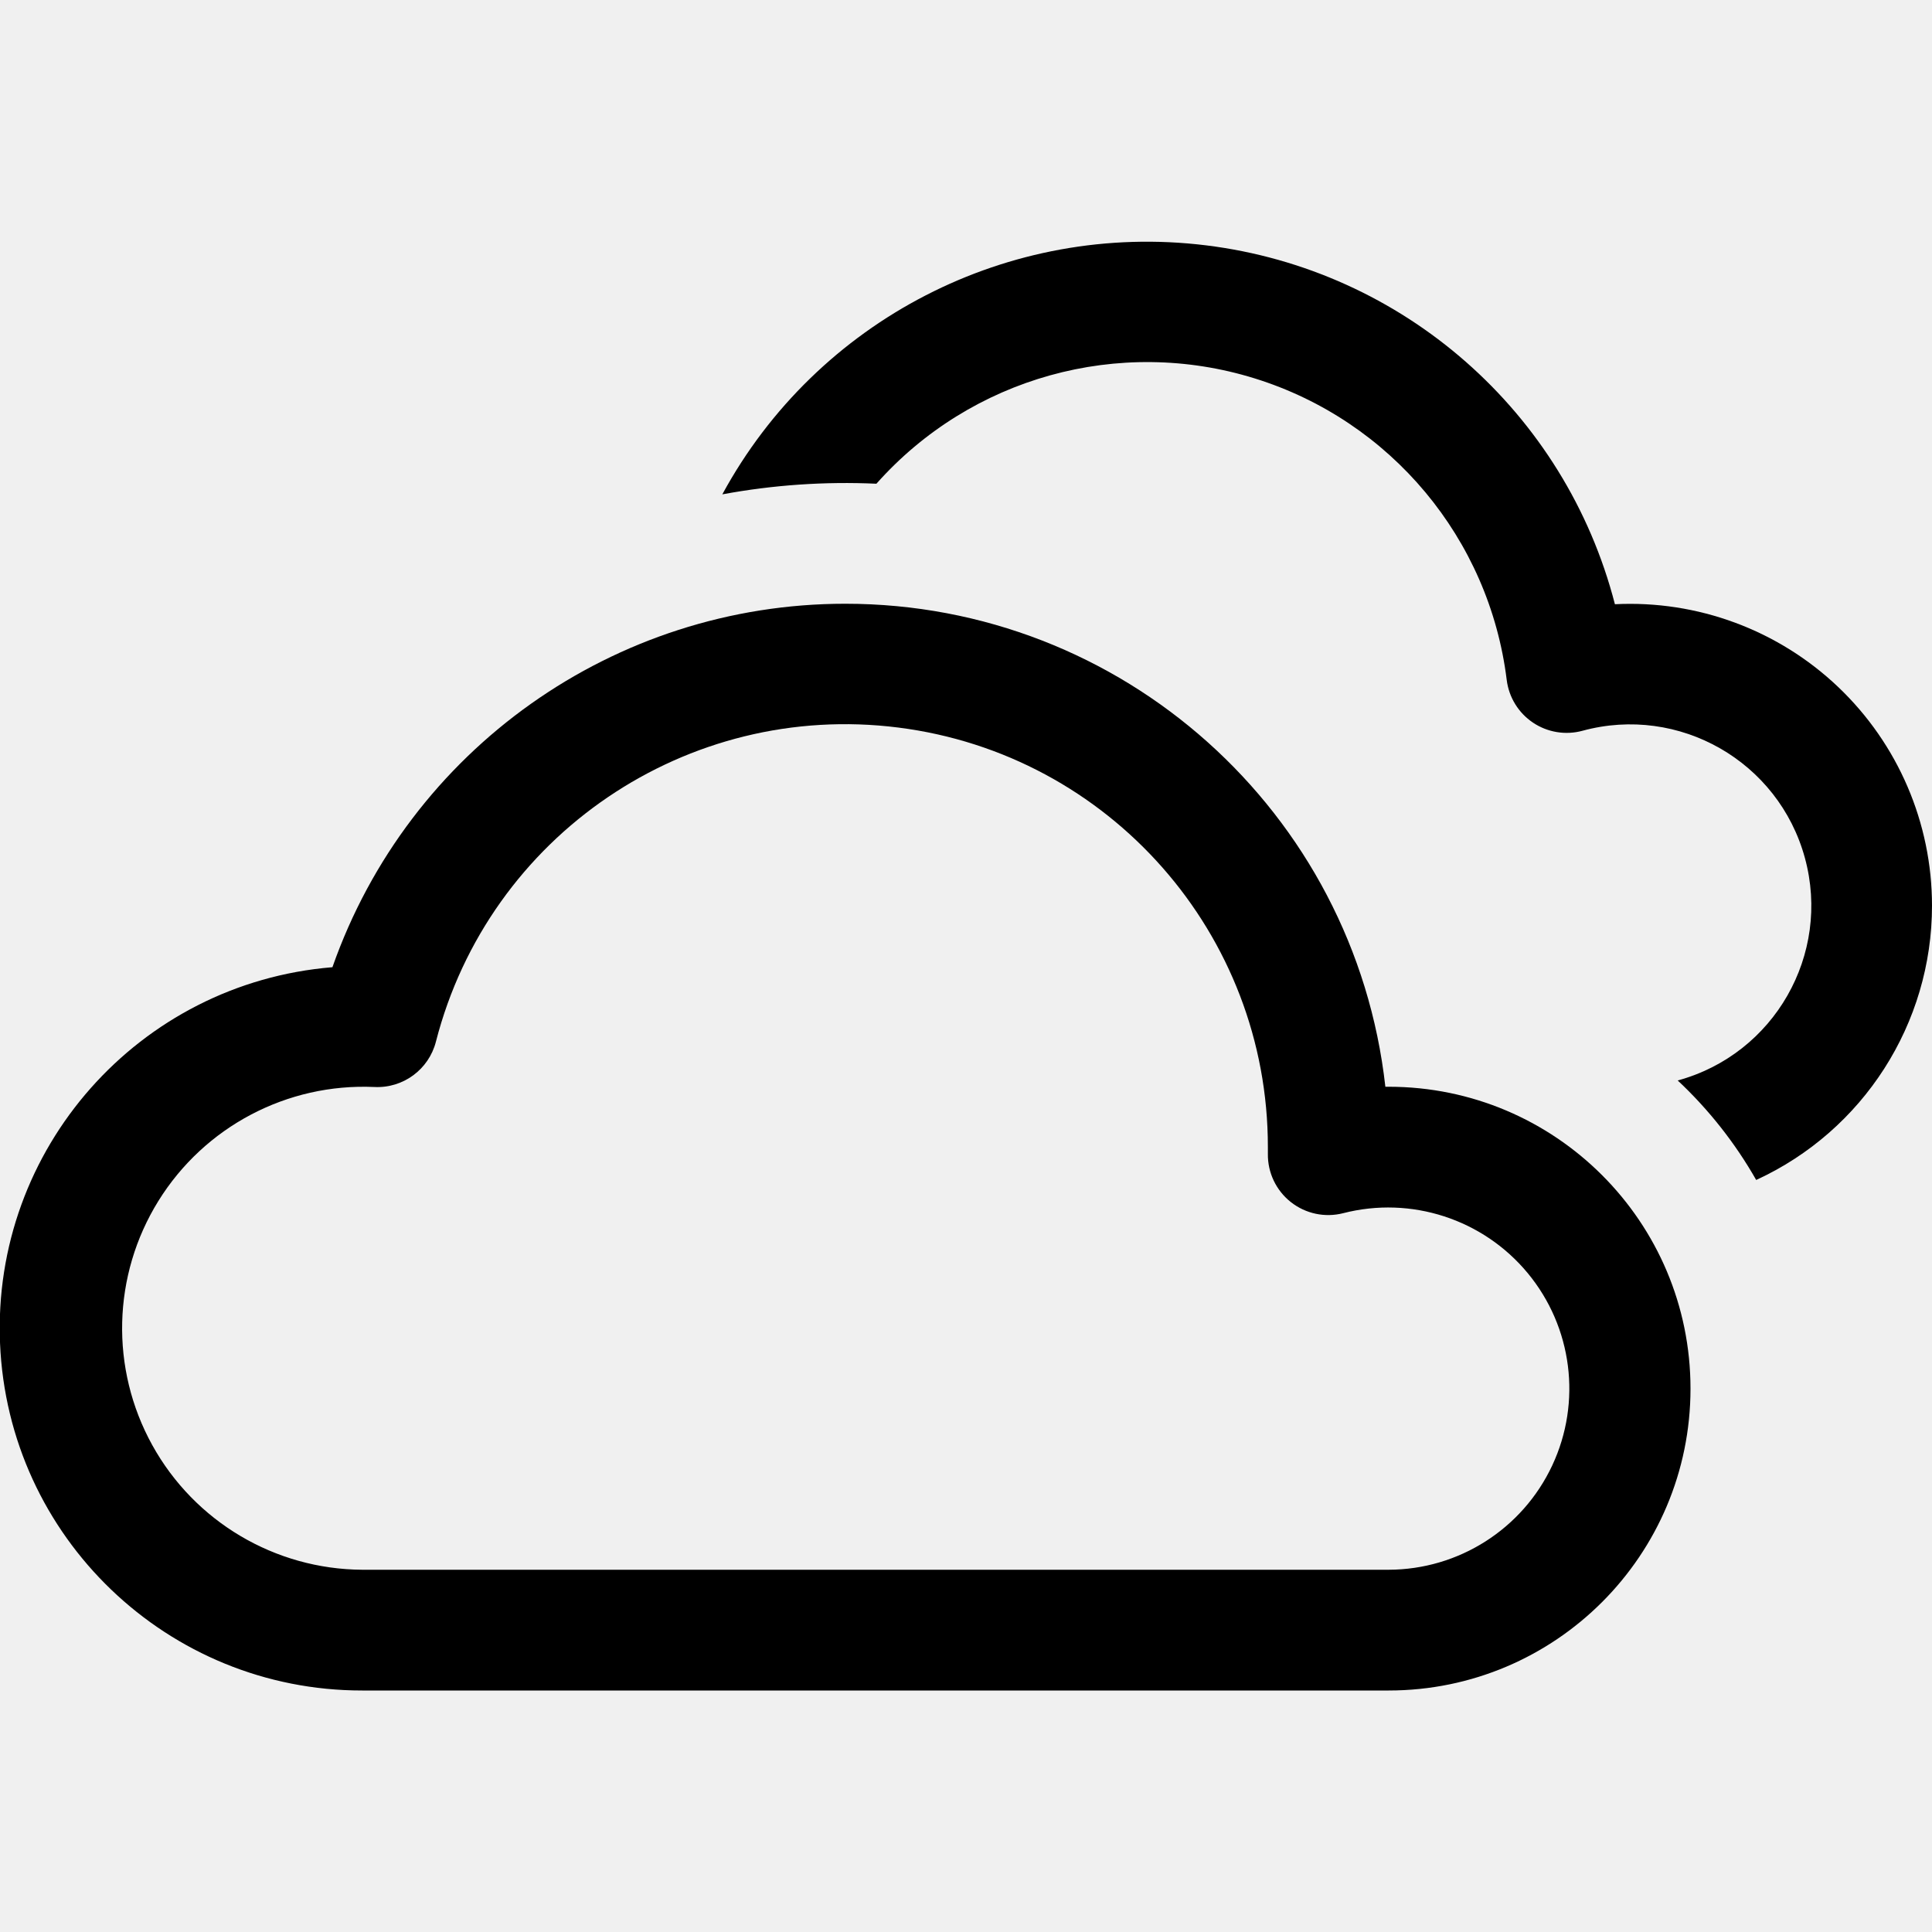
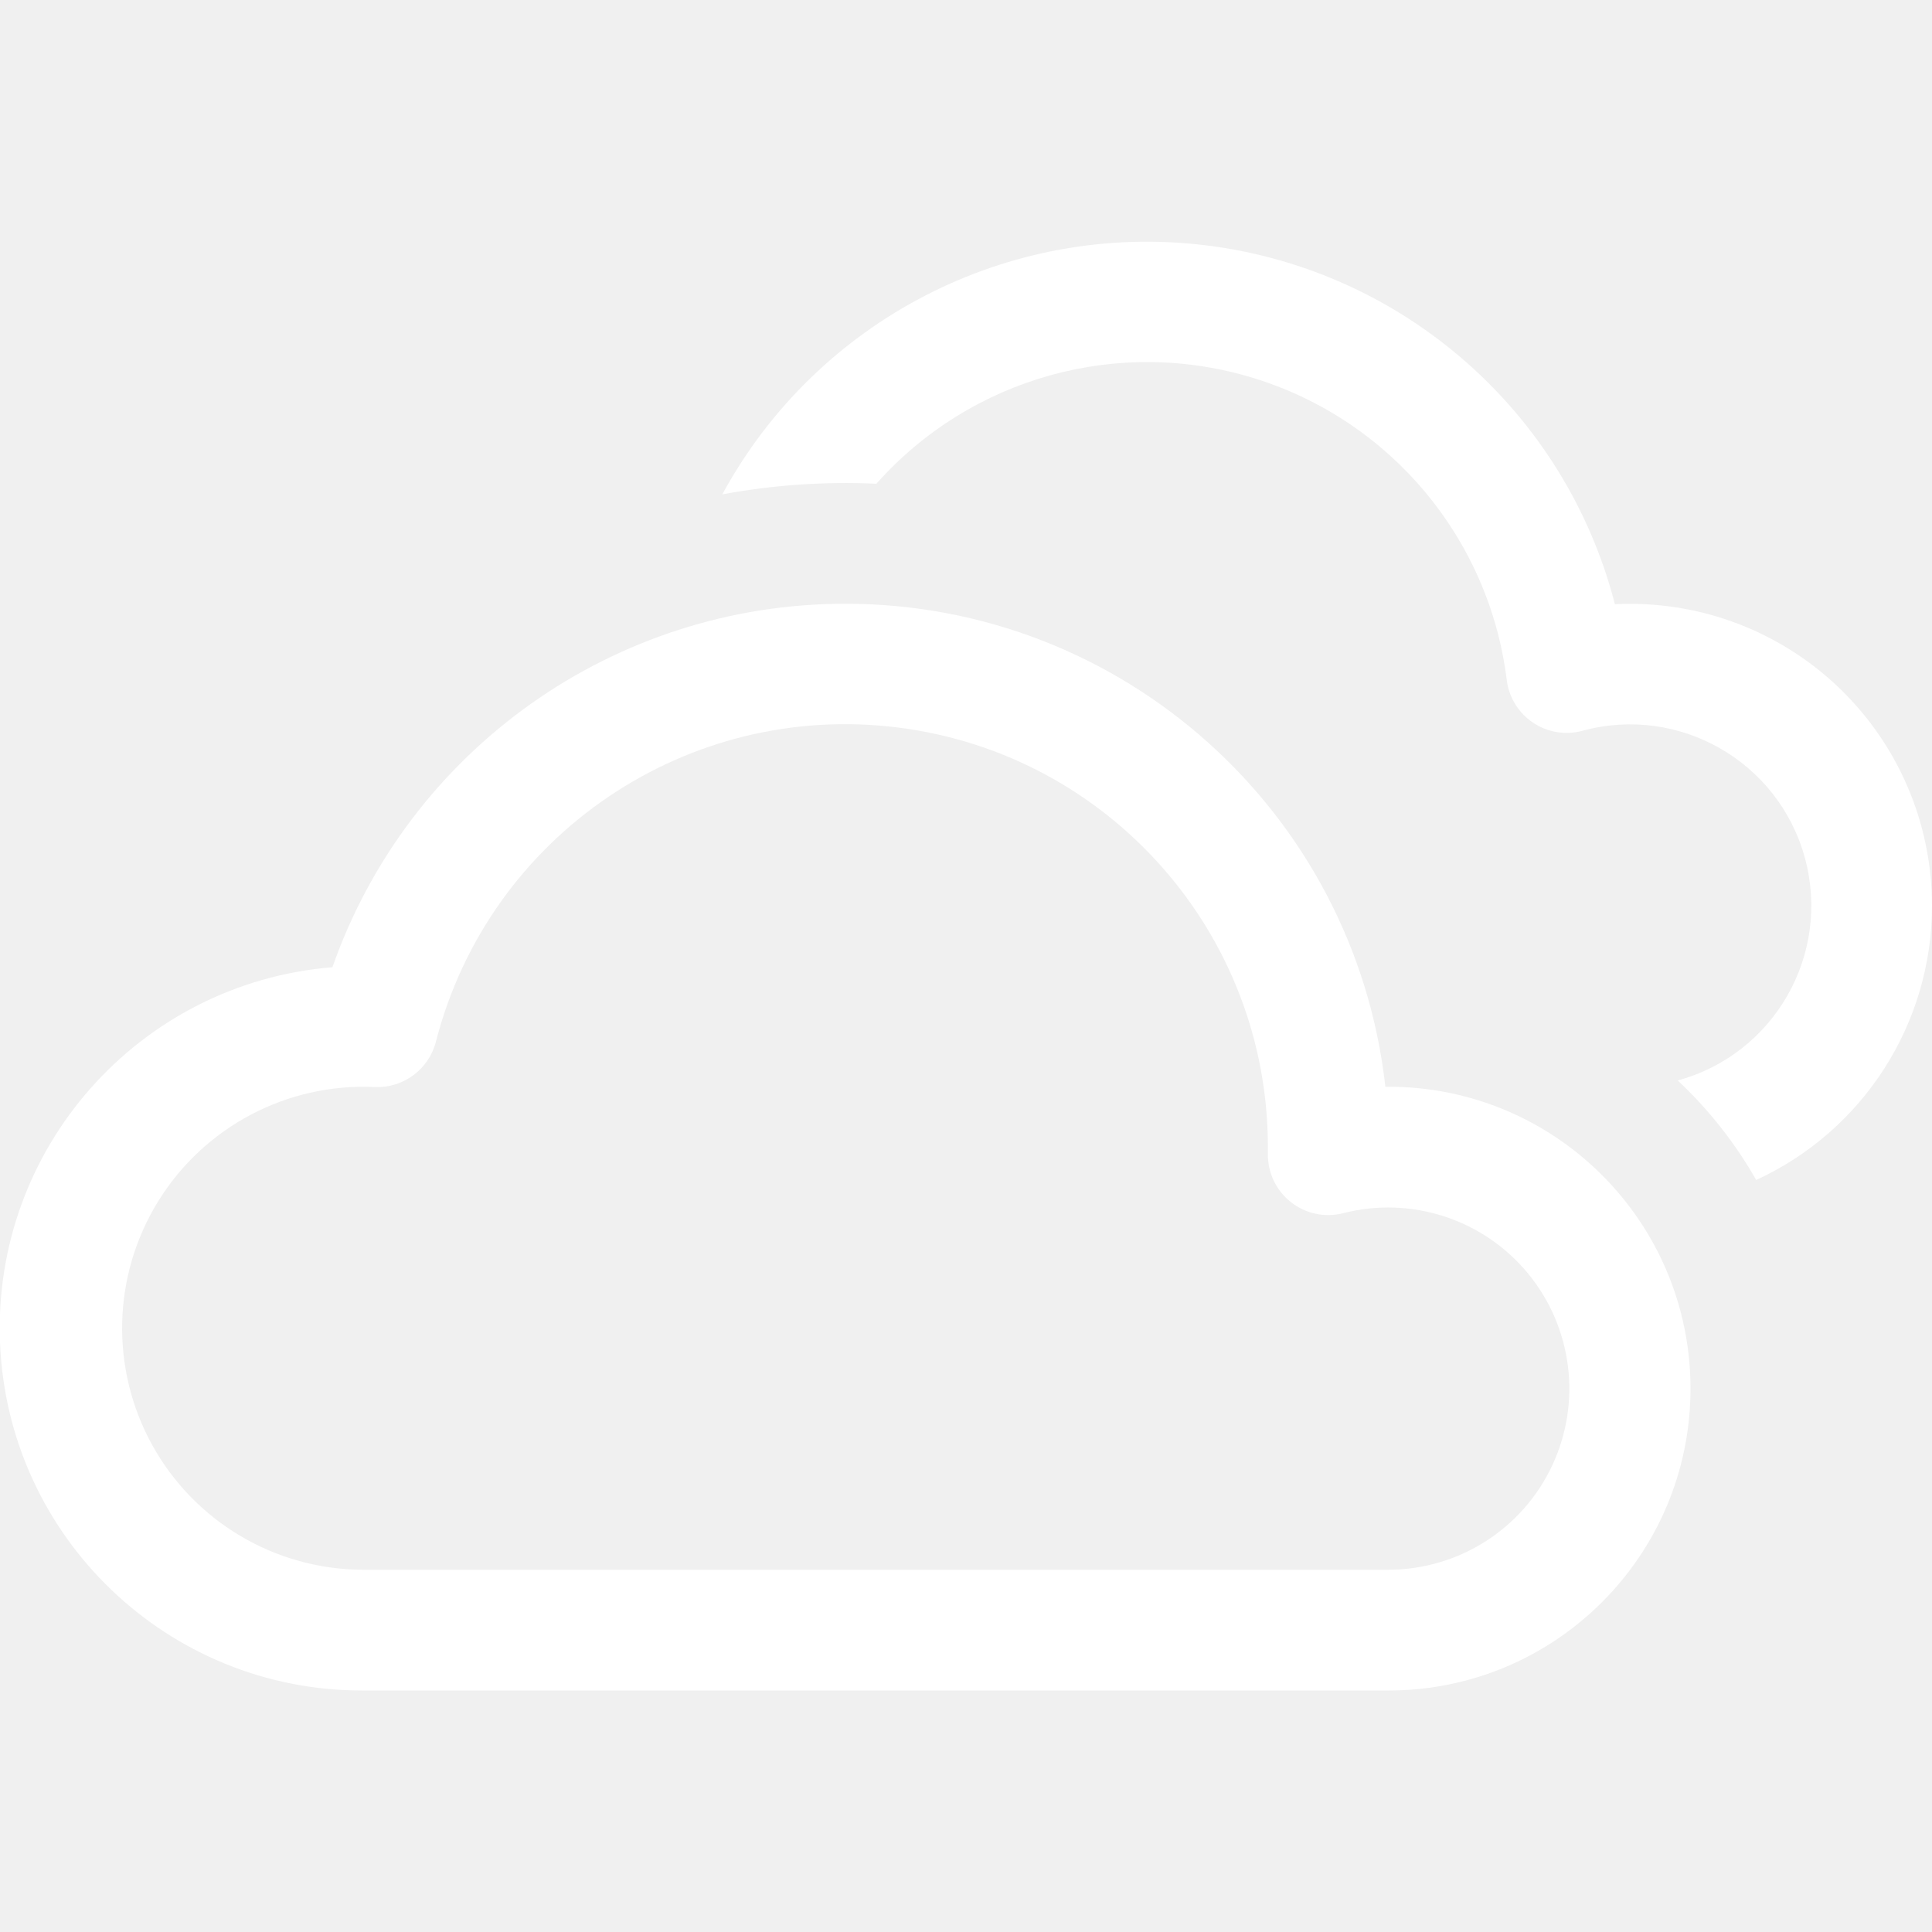
- <svg xmlns="http://www.w3.org/2000/svg" width="16" height="16" fill="currentColor" class="bi bi-clouds" viewBox="0 0 16 16">
+ <svg xmlns="http://www.w3.org/2000/svg" width="28" height="28" fill="white" viewBox="0 0 16 16">
  <path d="M16 7.5a2.5 2.5 0 0 1-1.456 2.272 3.5 3.5 0 0 0-.65-.824 1.5 1.5 0 0 0-.789-2.896.5.5 0 0 1-.627-.421 3 3 0 0 0-5.22-1.625 5.6 5.6 0 0 0-1.276.088 4.002 4.002 0 0 1 7.392.91A2.5 2.5 0 0 1 16 7.5" />
  <path d="M7 5a4.5 4.5 0 0 1 4.473 4h.027a2.5 2.5 0 0 1 0 5H3a3 3 0 0 1-.247-5.99A4.5 4.5 0 0 1 7 5m3.5 4.5a3.5 3.5 0 0 0-6.89-.873.5.5 0 0 1-.51.375A2 2 0 1 0 3 13h8.5a1.5 1.5 0 1 0-.376-2.953.5.5 0 0 1-.624-.492z" />
</svg>
